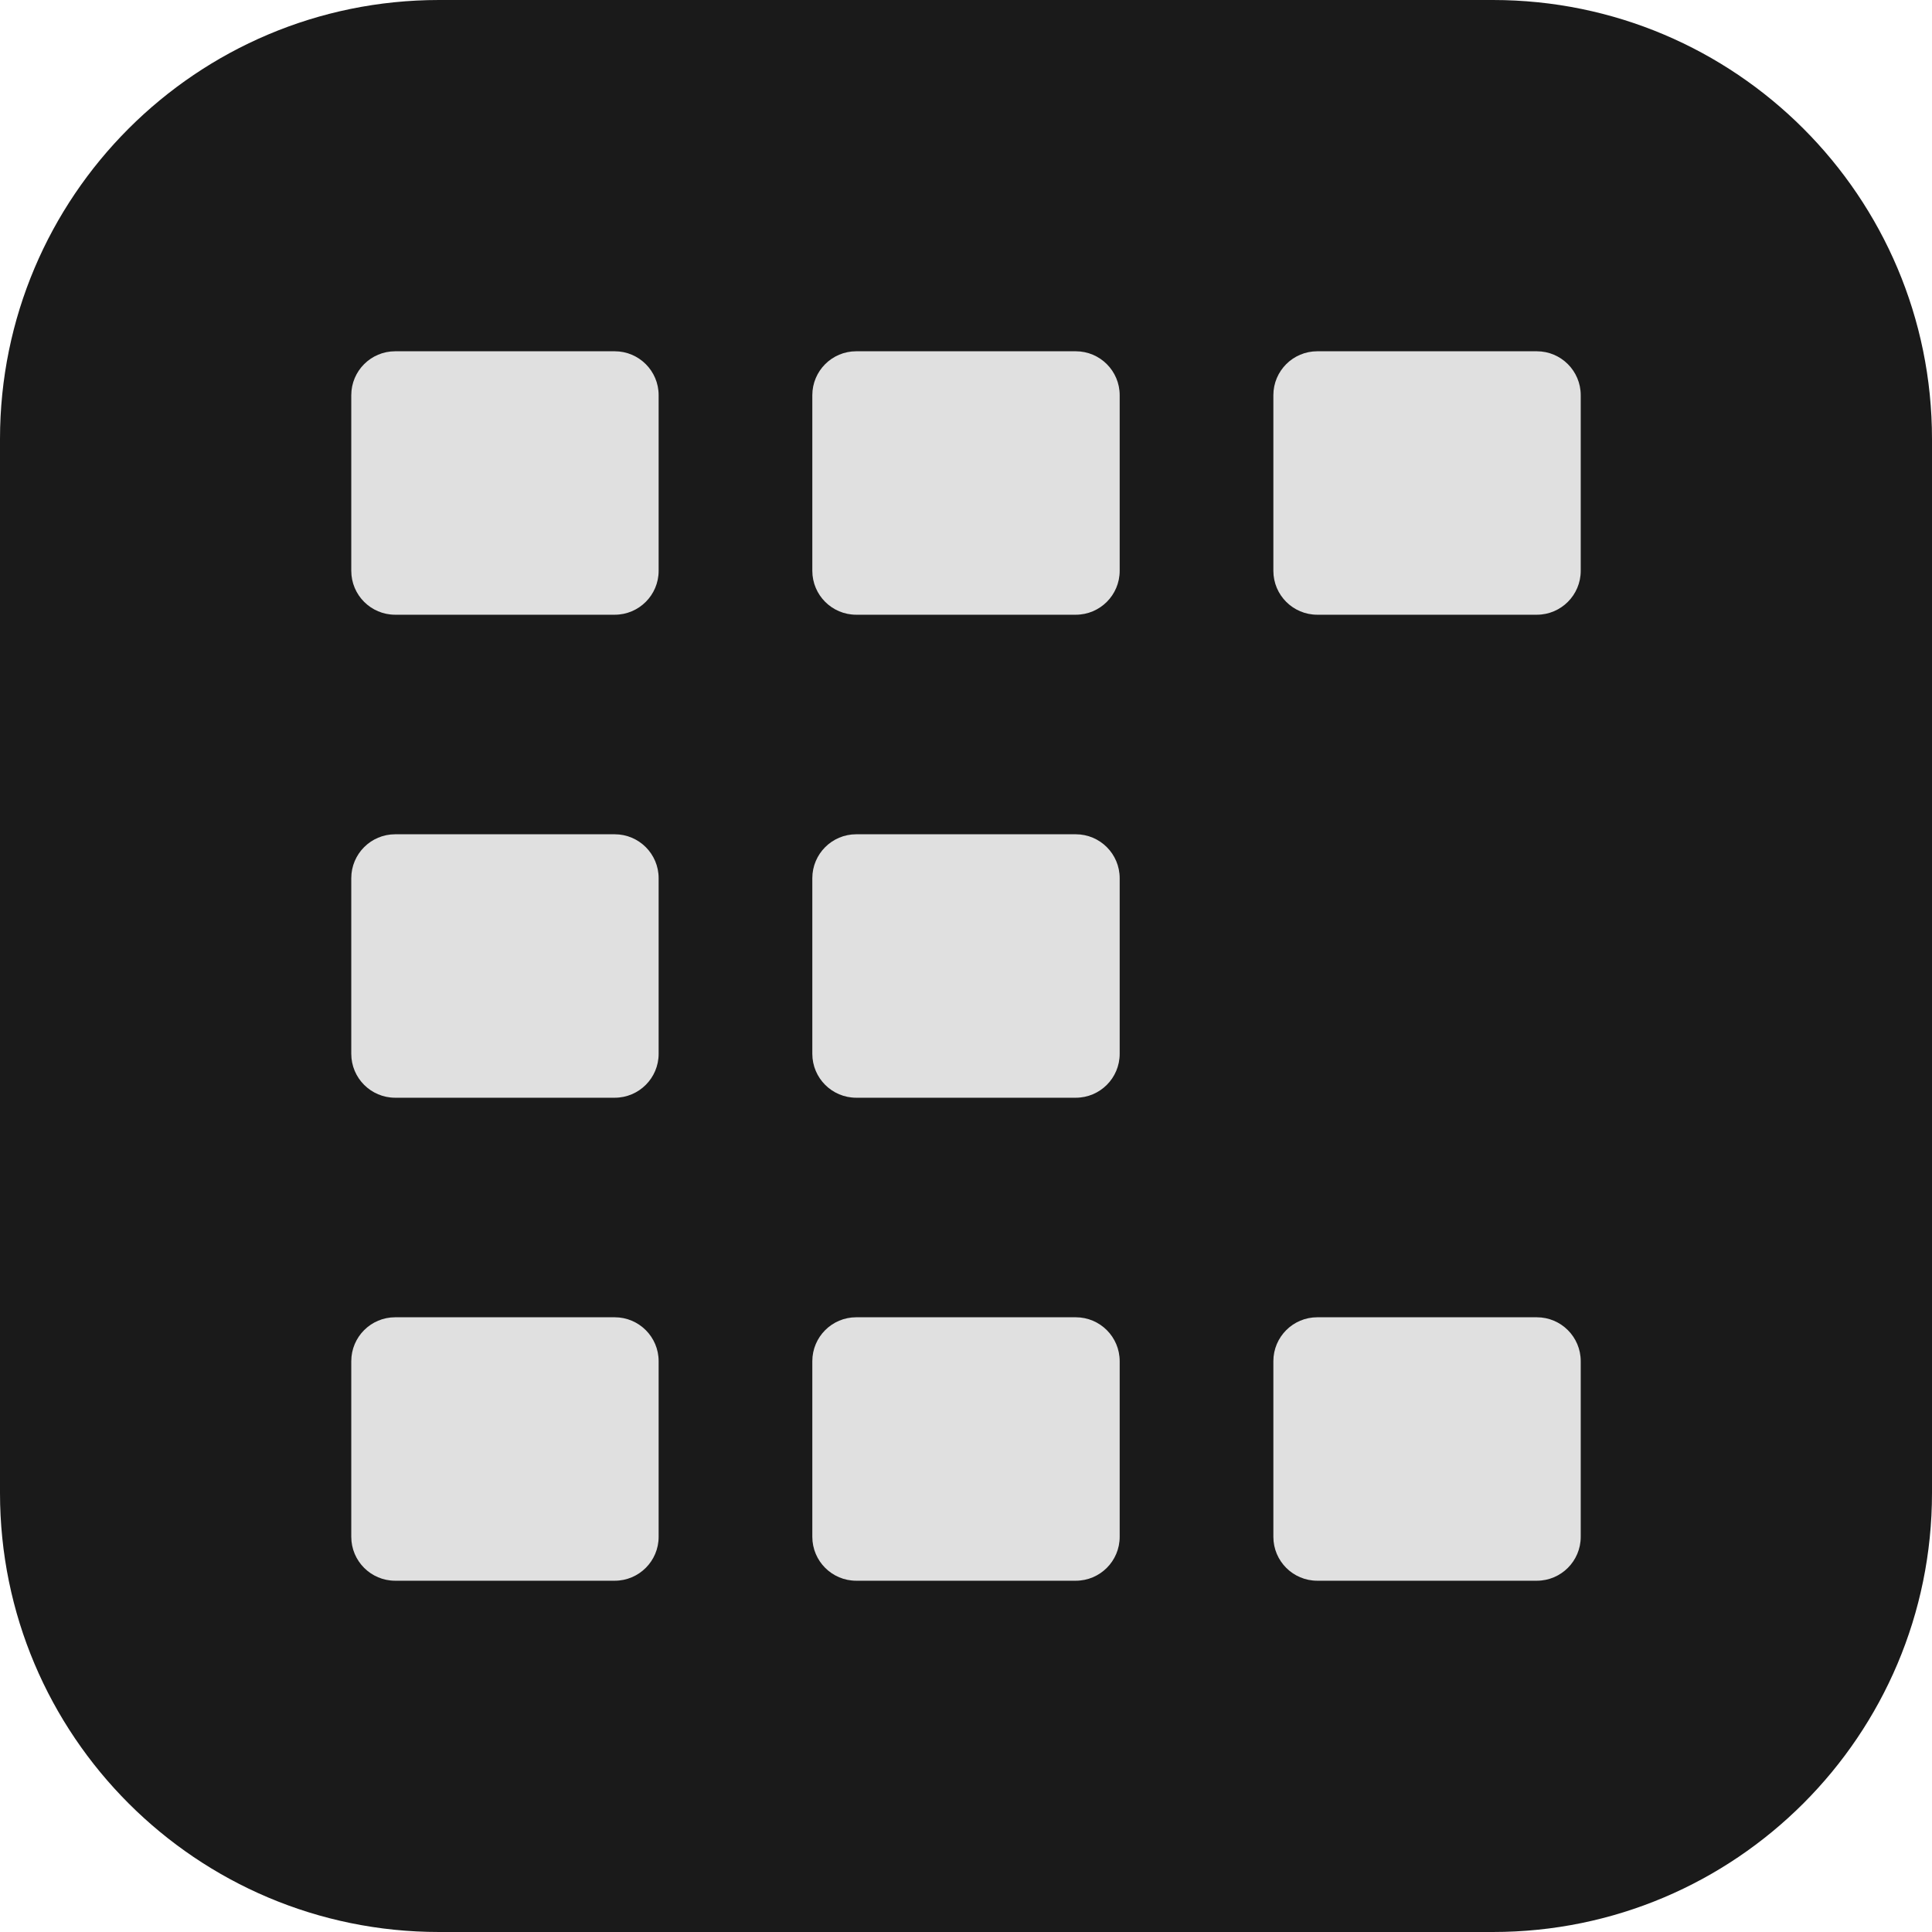
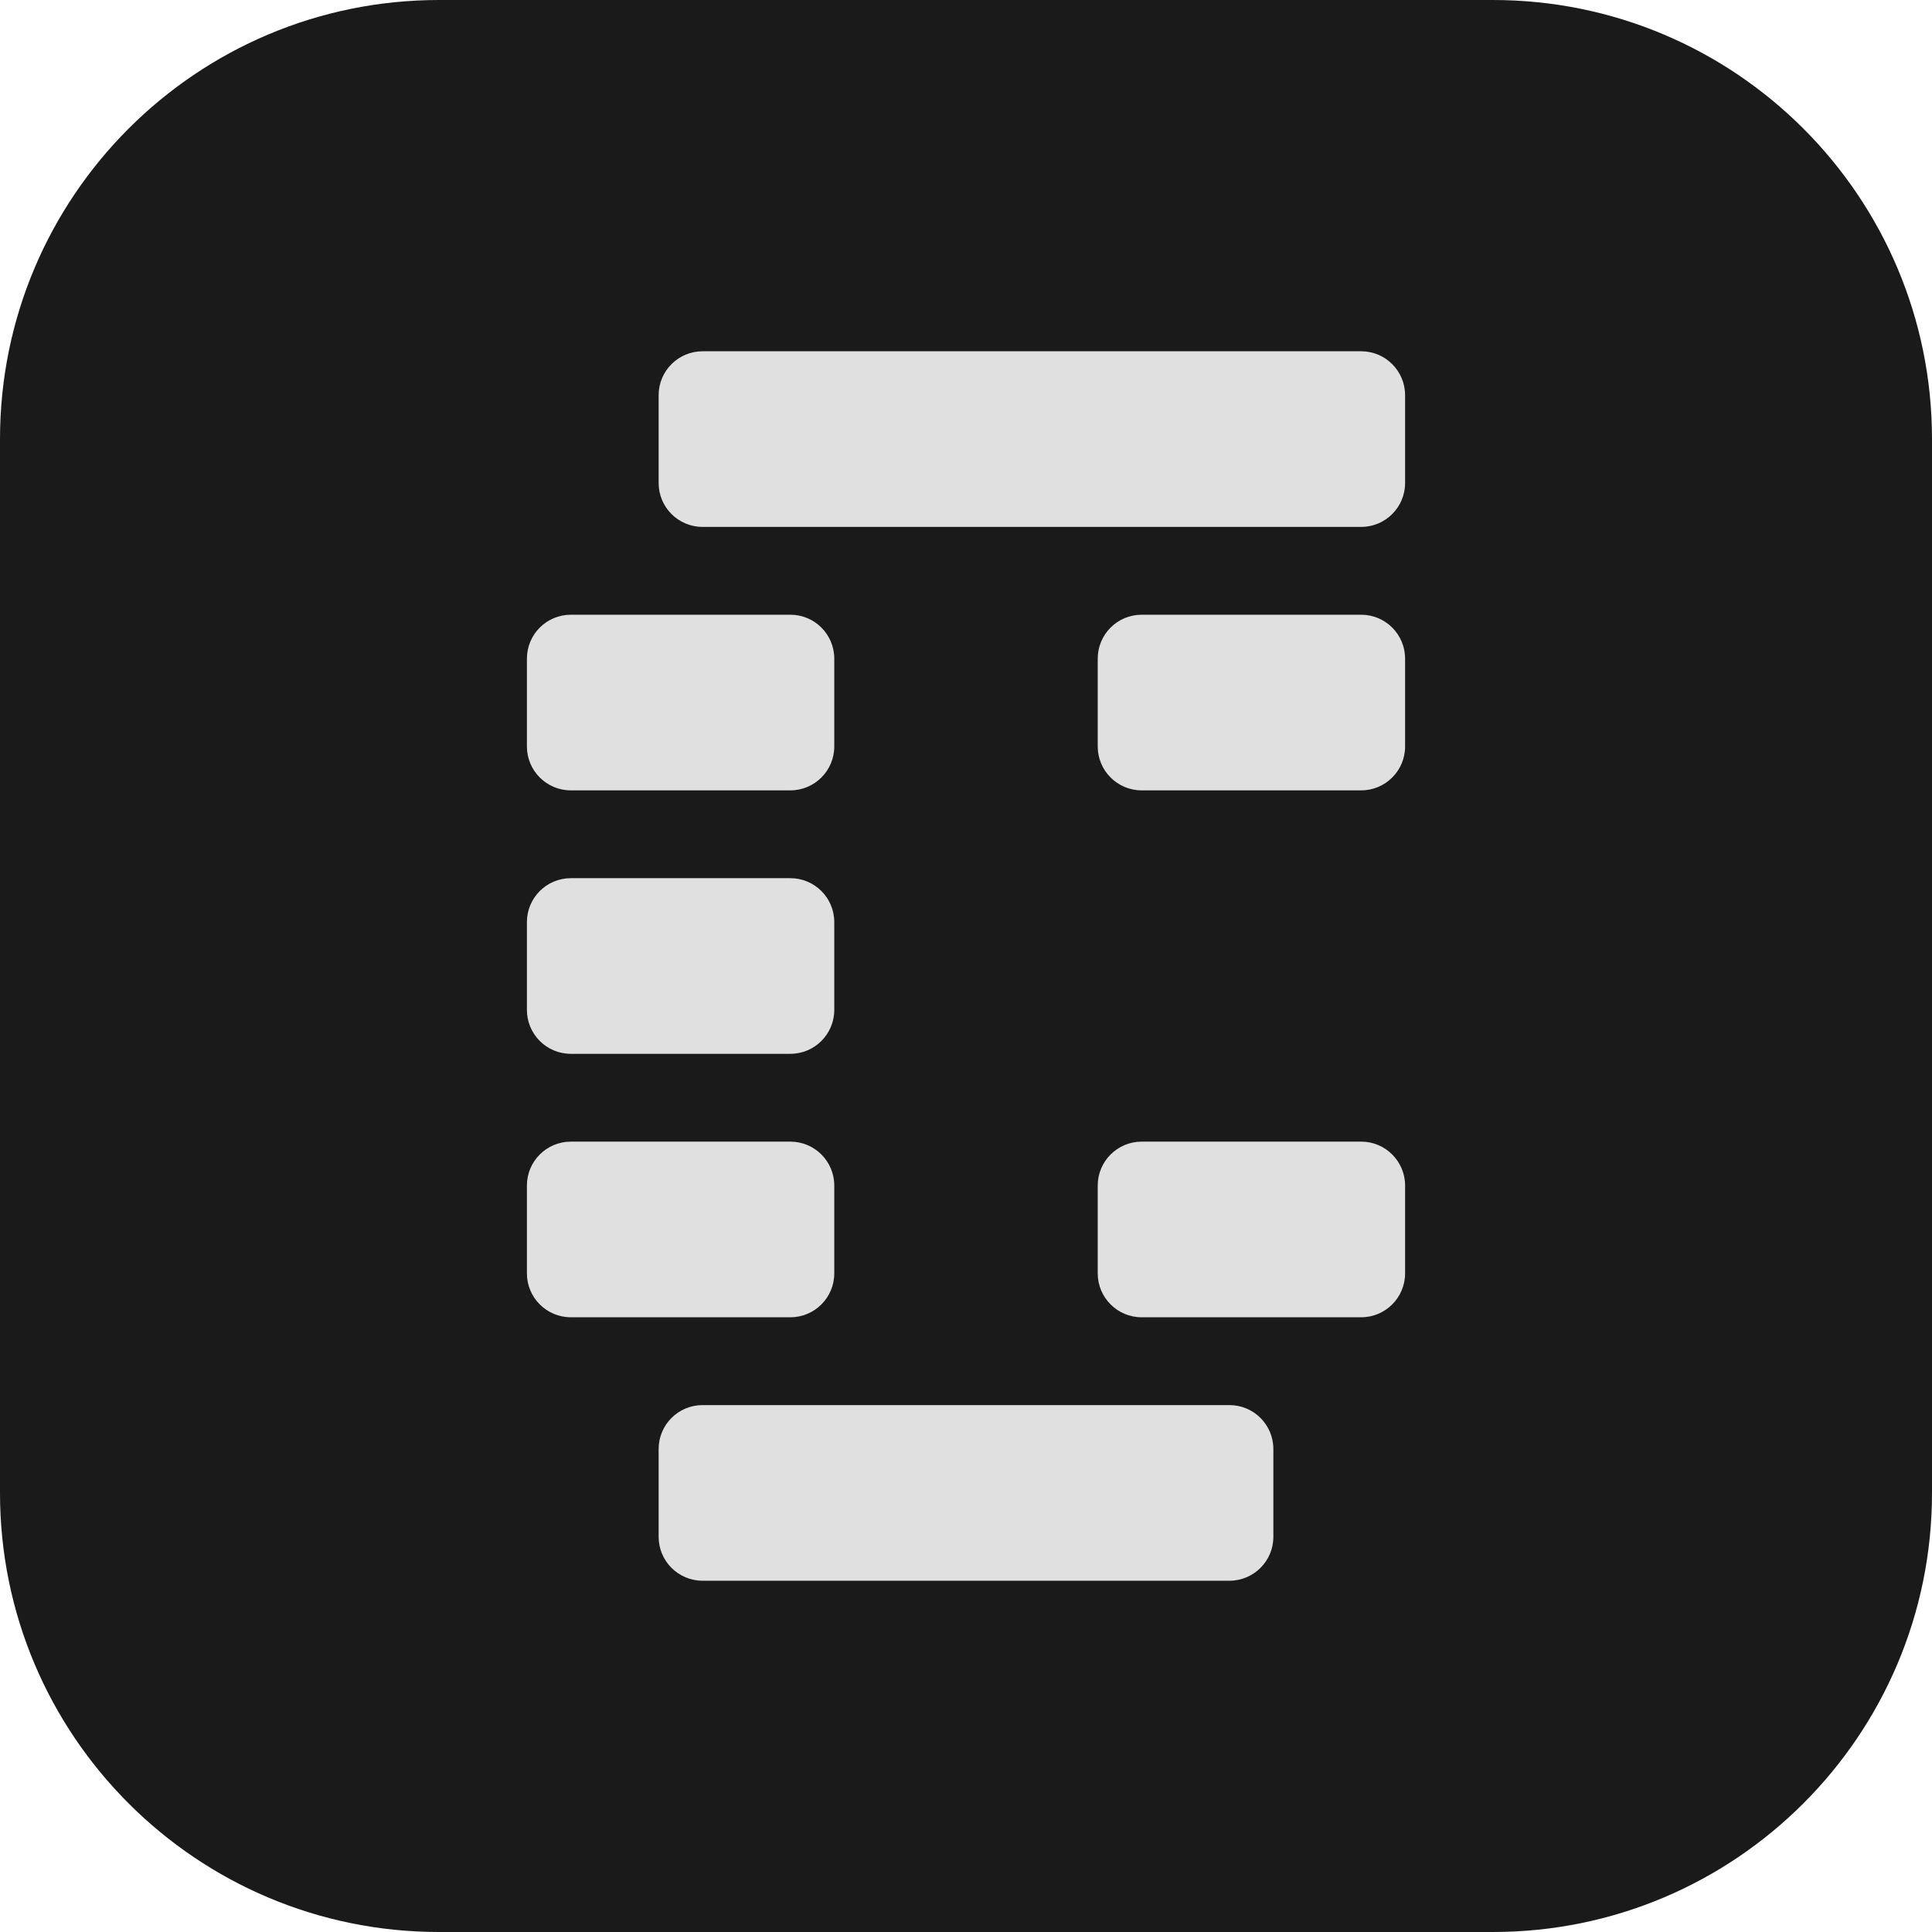
<svg xmlns="http://www.w3.org/2000/svg" width="22" height="22" viewBox="0 0 22 22" fill="none">
  <rect width="22" height="22" rx="5" fill="#1a1a1a" />
-   <rect x="4" y="4" width="3.5" height="3" rx="0.5" fill="#e0e0e0" />
-   <rect x="9.25" y="4" width="3.5" height="3" rx="0.5" fill="#e0e0e0" />
-   <rect x="14.5" y="4" width="3.5" height="3" rx="0.5" fill="#e0e0e0" />
-   <rect x="4" y="9.5" width="3.5" height="3" rx="0.5" fill="#e0e0e0" />
-   <rect x="9.25" y="9.5" width="3.5" height="3" rx="0.5" fill="#e0e0e0" />
-   <rect x="4" y="15" width="3.5" height="3" rx="0.5" fill="#e0e0e0" />
-   <rect x="9.25" y="15" width="3.5" height="3" rx="0.5" fill="#e0e0e0" />
-   <rect x="14.5" y="15" width="3.5" height="3" rx="0.5" fill="#e0e0e0" />
+   <rect x="7.5" y="4" width="8.5" height="2" rx="0.5" fill="#e0e0e0" />
+   <rect x="6" y="7" width="3.5" height="2" rx="0.5" fill="#e0e0e0" />
+   <rect x="12.5" y="7" width="3.5" height="2" rx="0.5" fill="#e0e0e0" />
+   <rect x="6" y="10" width="3.5" height="2" rx="0.5" fill="#e0e0e0" />
+   <rect x="6" y="13" width="3.5" height="2" rx="0.5" fill="#e0e0e0" />
+   <rect x="12.5" y="13" width="3.5" height="2" rx="0.5" fill="#e0e0e0" />
+   <rect x="7.5" y="16" width="7" height="2" rx="0.5" fill="#e0e0e0" />
</svg>
